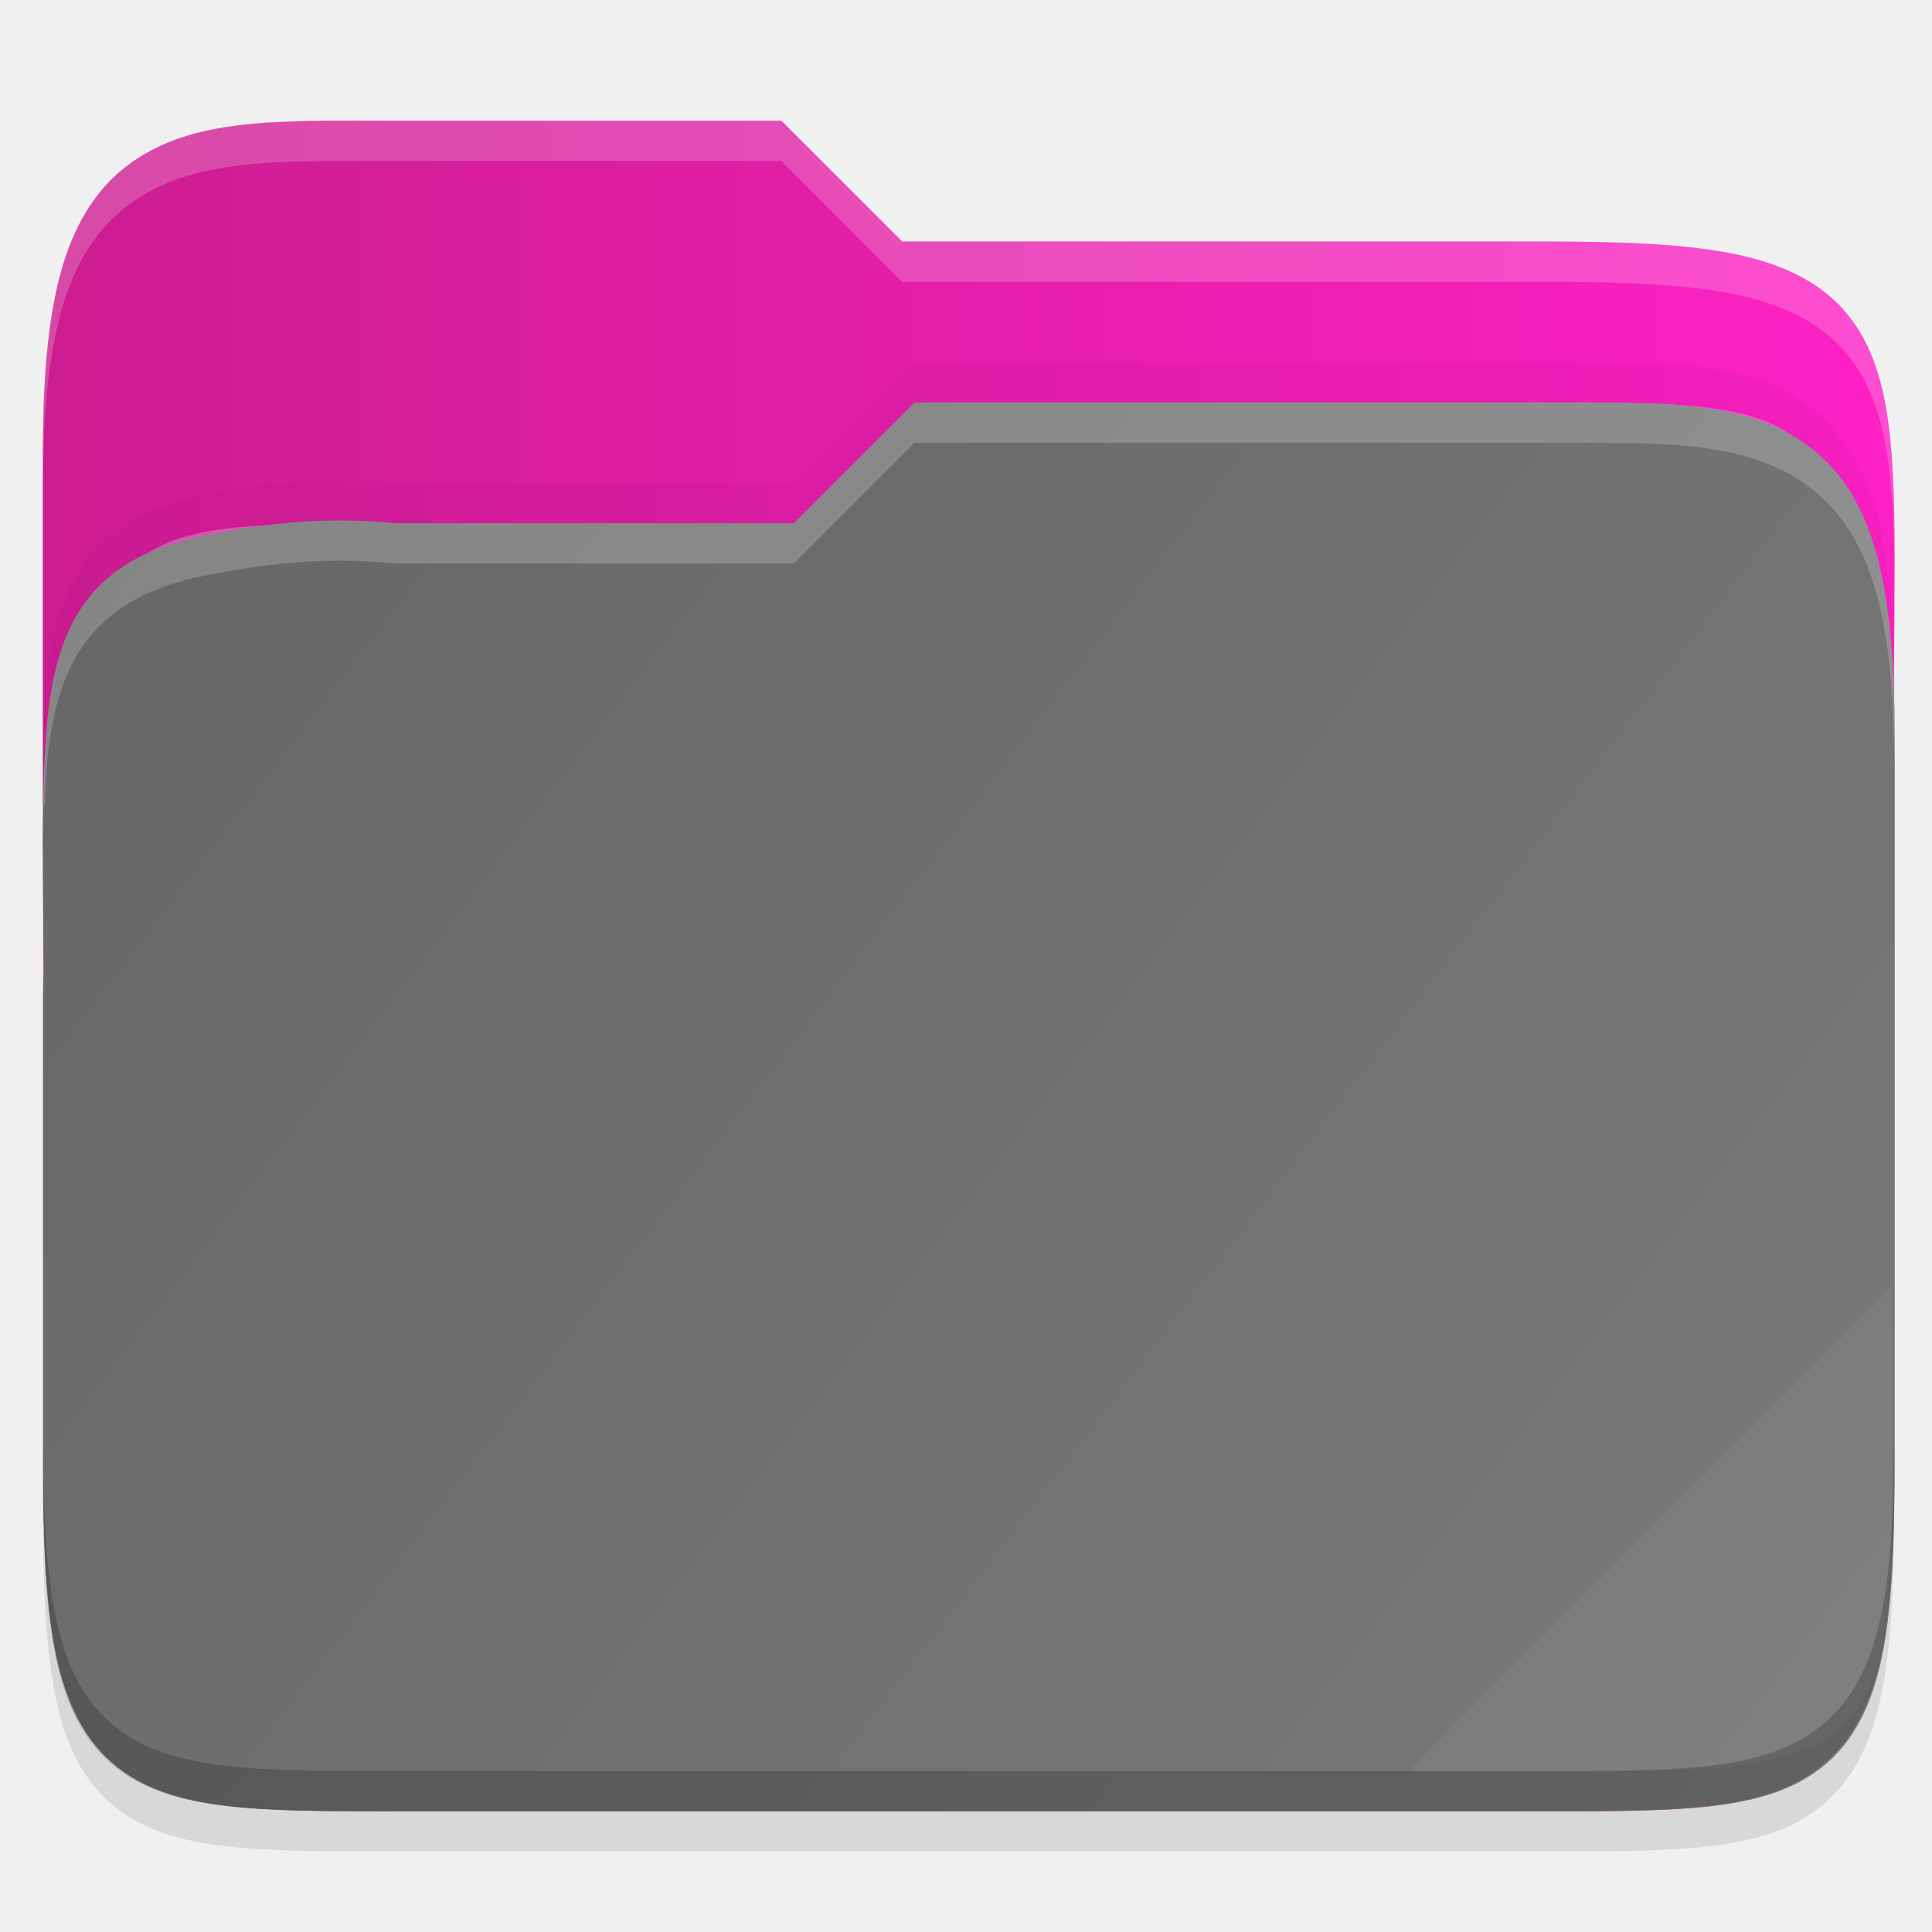
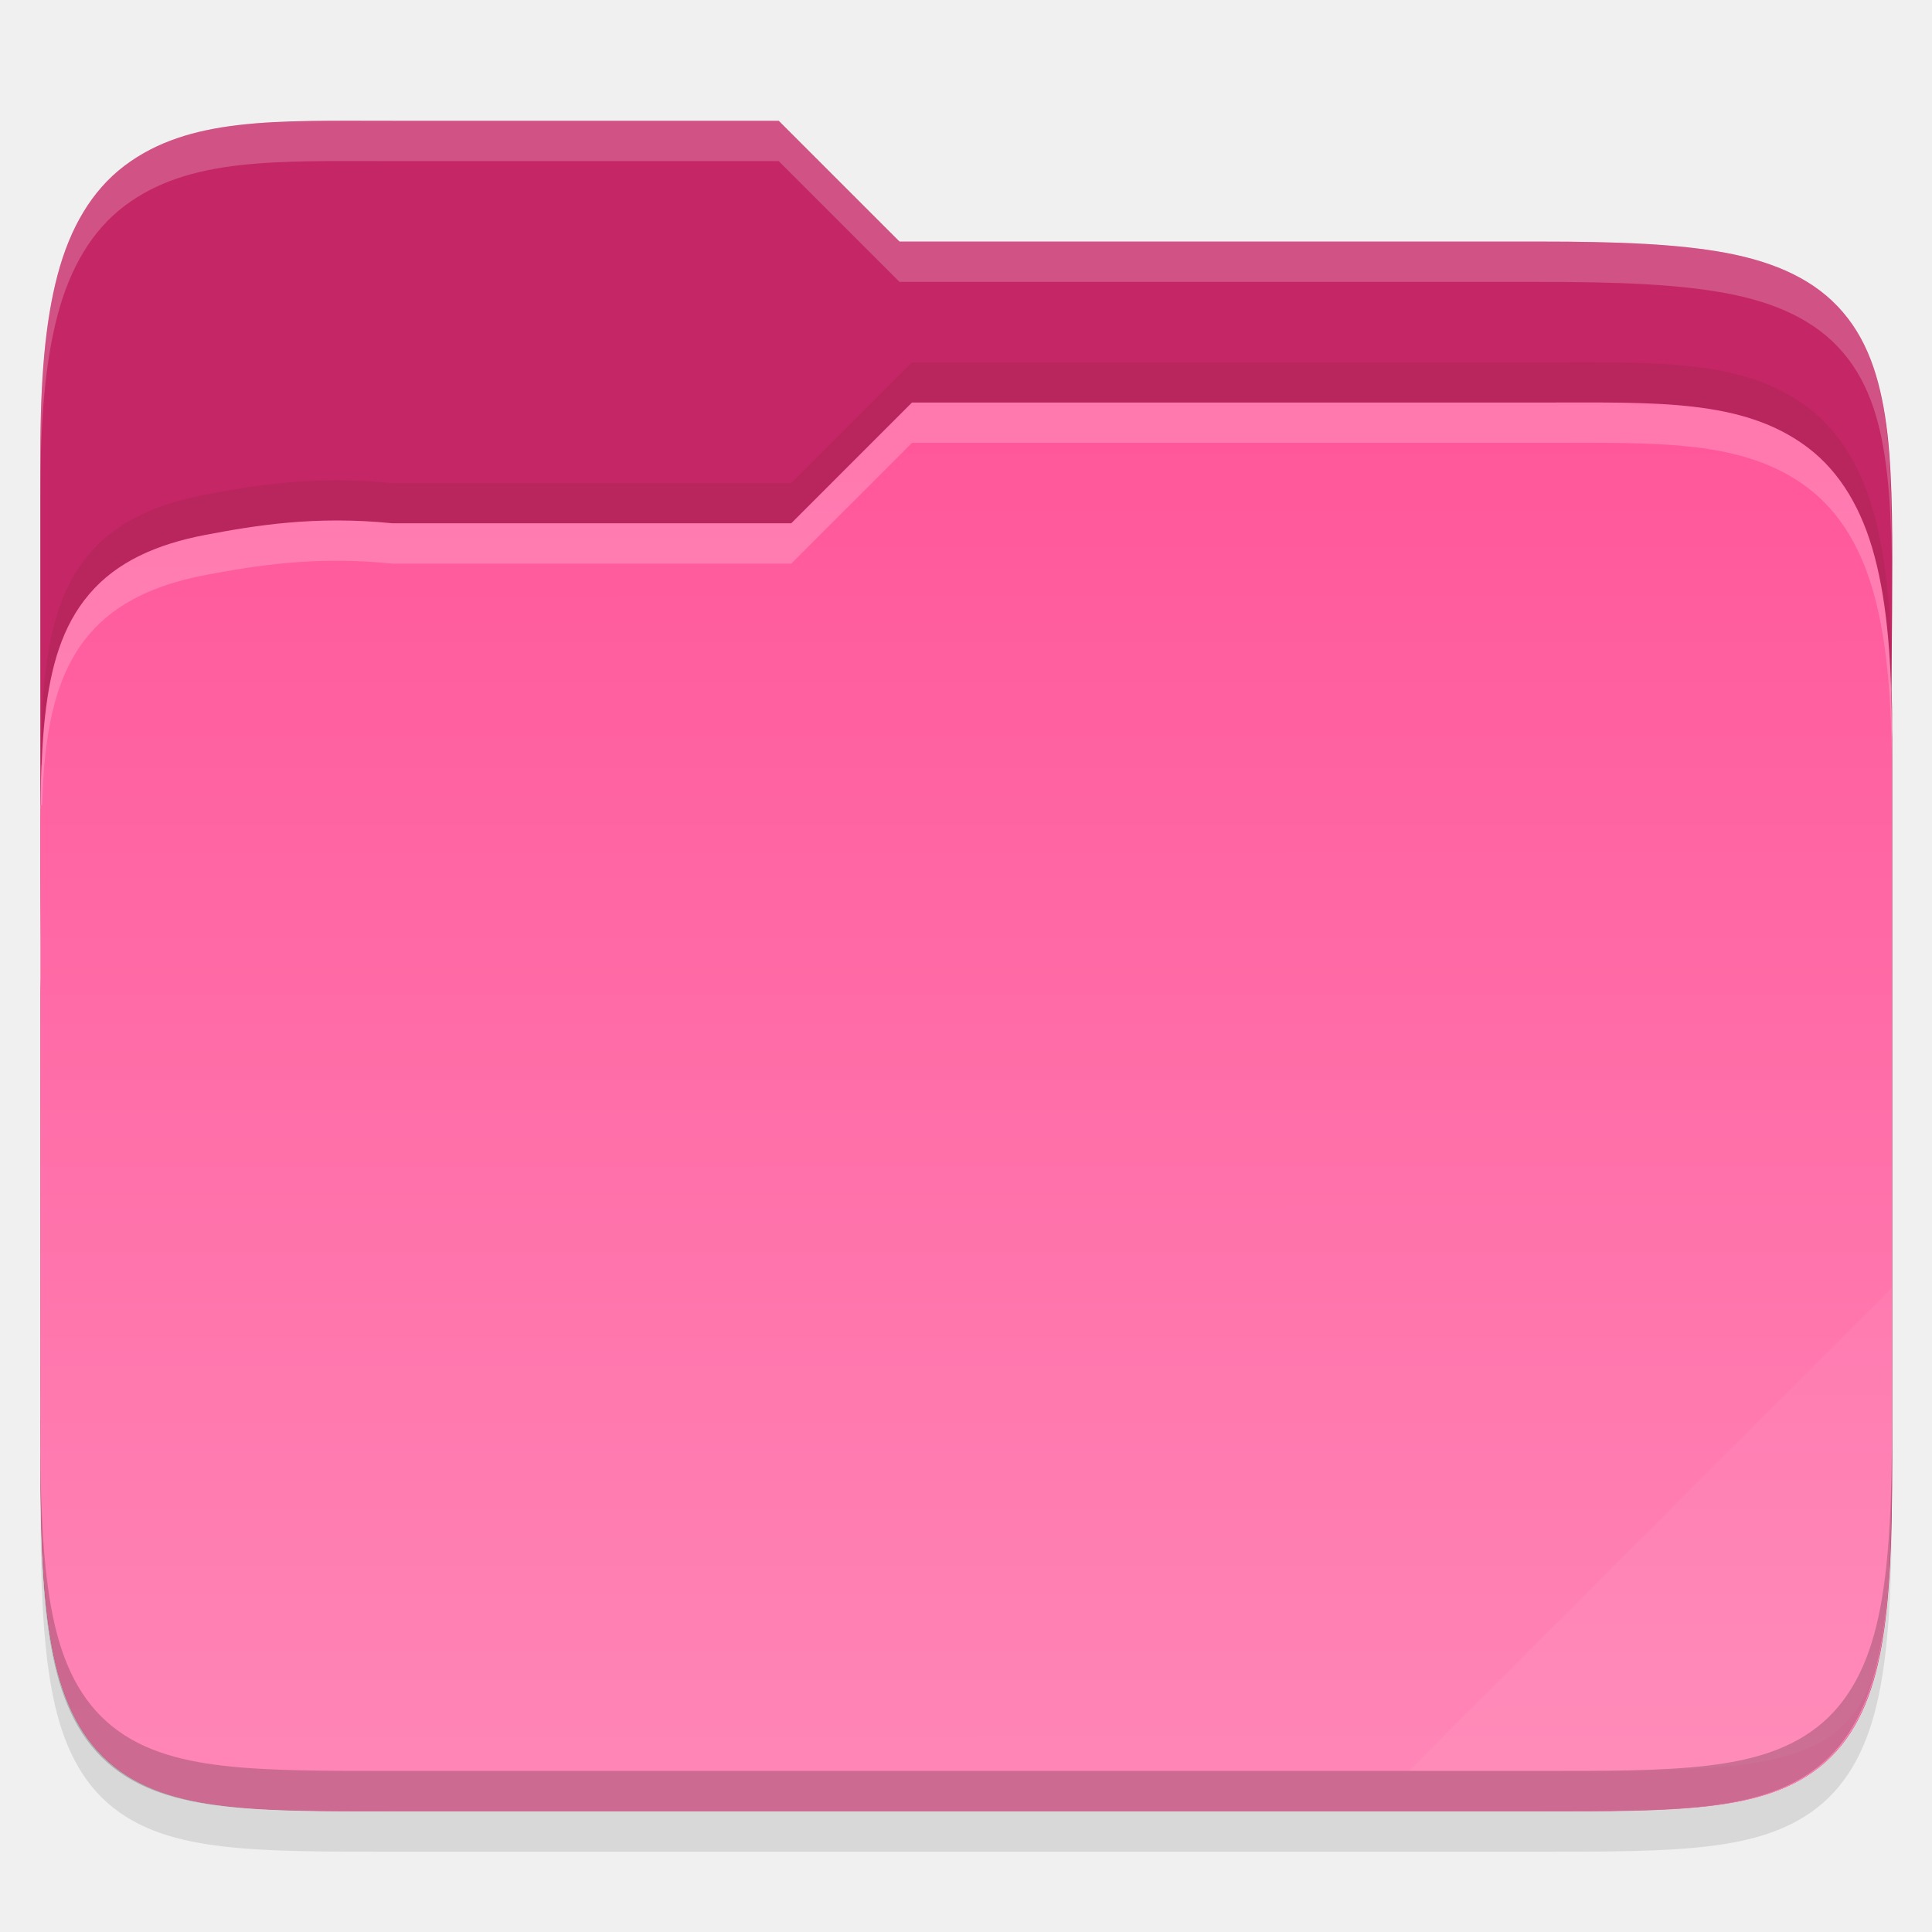
- <svg xmlns="http://www.w3.org/2000/svg" xmlns:xlink="http://www.w3.org/1999/xlink" width="48" height="48" version="1" id="svg52">
-   <defs id="defs32">
-     <linearGradient id="linearGradient13848" x1="321" x2="367" y1="70" y2="105" gradientTransform="translate(-320 -60)" gradientUnits="userSpaceOnUse">
-       <stop stop-color="#666" offset="0" id="stop27" />
-       <stop stop-color="#7a7a7a" offset="1" id="stop29" />
+ <svg xmlns="http://www.w3.org/2000/svg" xmlns:xlink="http://www.w3.org/1999/xlink" width="48" height="48" viewBox="0 0 12.7 12.7" version="1.1" id="svg2919">
+   <defs id="defs2916">
+     <linearGradient xlink:href="#linearGradient1160" id="linearGradient1162" x1="33.064" y1="3.499" x2="33.068" y2="37.499" gradientUnits="userSpaceOnUse" gradientTransform="matrix(0.2645833,0,0,0.2645833,-0.01691163,1.58796)" />
+     <linearGradient id="linearGradient1160">
+       <stop style="stop-color:#ff5599;stop-opacity:1" offset="0" id="stop1156" />
+       <stop style="stop-color:#ff85b6;stop-opacity:1" offset="1" id="stop1158" />
    </linearGradient>
-     <linearGradient id="linearGradient5495">
-       <stop style="stop-color:#cc1d90;stop-opacity:1" offset="0" id="stop5491" />
-       <stop style="stop-color:#fe21c5;stop-opacity:1" offset="1" id="stop5493" />
-     </linearGradient>
-     <linearGradient xlink:href="#linearGradient5495" id="linearGradient1565" x1="1.064" y1="23.999" x2="47.071" y2="23.999" gradientUnits="userSpaceOnUse" />
  </defs>
-   <path d="m9.812 4c-2.9 0-5.051-0.095-6.656 1.119-0.814 0.615-1.354 1.542-1.664 2.717-0.309 1.17-0.428 2.614-0.428 4.488v9.406 3.269 12.27c0 1.952 0.053 3.441 0.268 4.644 0.215 1.206 0.622 2.185 1.387 2.865 0.763 0.679 1.753 0.96 2.894 1.092 1.141 0.132 2.496 0.129 4.199 0.129h28.504c1.671 0 3.01 2e-3 4.144-0.129 1.135-0.132 2.126-0.411 2.895-1.086 0.771-0.676 1.193-1.653 1.42-2.861 0.227-1.206 0.287-2.699 0.287-4.654v-18.539c0-0.258-0.012-0.426-0.014-0.605v-0.012l0.014-1.875c0.013-1.81 0.019-3.251-0.115-4.455-0.134-1.204-0.417-2.23-1.096-3.027-0.682-0.8-1.675-1.24-2.891-1.471-1.212-0.23-2.704-0.285-4.646-0.285h-15.902l-3-3z" color="#000000" color-rendering="auto" dominant-baseline="auto" image-rendering="auto" opacity=".1" shape-rendering="auto" solid-color="#000000" style="font-feature-settings:normal;font-variant-alternates:normal;font-variant-caps:normal;font-variant-ligatures:normal;font-variant-numeric:normal;font-variant-position:normal;isolation:auto;mix-blend-mode:normal;shape-padding:0;text-decoration-color:#000000;text-decoration-line:none;text-decoration-style:solid;text-indent:0;text-orientation:mixed;text-transform:none;white-space:normal" id="path34" />
-   <path id="rect1262" style="fill:url(#linearGradient1565);stroke-linecap:round;stroke-linejoin:round;fill-opacity:1.0" d="M 9.812 3 C 6.912 3 4.761 2.905 3.156 4.119 C 2.343 4.734 1.803 5.661 1.492 6.836 C 1.183 8.006 1.064 9.45 1.064 11.324 L 1.064 20 L 1.072 20 C 1.063 20.684 1.064 21.413 1.07 22.238 L 1.084 24.113 L 1.084 24.125 C 1.082 24.304 1.07 24.472 1.07 24.73 L 1.07 36.27 C 1.07 38.225 1.131 39.718 1.357 40.924 C 1.584 42.132 2.006 43.109 2.777 43.785 C 3.546 44.46 4.537 44.739 5.672 44.871 C 6.806 45.002 8.146 45 9.816 45 L 38.32 45 C 40.023 45 41.379 45.003 42.52 44.871 C 43.661 44.739 44.651 44.458 45.414 43.779 C 46.179 43.099 46.585 42.12 46.801 40.914 C 47.015 39.711 47.068 38.222 47.068 36.27 L 47.068 32 L 47.068 27.73 L 47.068 18.324 C 47.068 18.246 47.065 18.18 47.064 18.104 L 47.064 17.73 C 47.064 17.472 47.053 17.304 47.051 17.125 L 47.051 17.113 L 47.064 15.238 C 47.077 13.428 47.083 11.987 46.949 10.783 C 46.815 9.579 46.533 8.553 45.854 7.756 C 45.172 6.956 44.179 6.516 42.963 6.285 C 41.75 6.055 40.258 6 38.316 6 L 22.414 6 L 19.414 3 L 9.812 3 z " />
-   <path d="m23.002 10-3.002 3h-10.188c-6.813 0-7.748-2.1e-4 -7.748 7.731v1c0-7.731 0.935-7.731 7.748-7.731h10.188l3.002-3h15.314c6.684 0 7.748-2.1e-4 7.748 7.731v-1c0-7.731-1.064-7.731-7.748-7.731z" color="#000000" fill="#fff" opacity=".3" id="path38" />
-   <path d="m38.323 10c2.9 0 5.051-0.095 6.656 1.119 0.814 0.615 1.354 1.542 1.664 2.717 0.309 1.17 0.428 2.614 0.428 4.488v9.406 4.269 4.269c0 1.952-0.053 3.441-0.268 4.644-0.215 1.206-0.622 2.185-1.387 2.865-0.763 0.679-1.753 0.96-2.894 1.092-1.141 0.132-2.496 0.129-4.199 0.129h-28.504c-1.671 0-3.01 2e-3 -4.144-0.129-1.135-0.132-2.126-0.411-2.894-1.086-0.771-0.676-1.193-1.653-1.42-2.861-0.227-1.206-0.287-2.699-0.287-4.654v-11.539c0-0.258 0.012-0.426 0.014-0.605v-0.012l-0.014-1.875c-0.013-1.81-0.019-3.251 0.115-4.455 0.134-1.204 0.417-2.23 1.096-3.027 0.682-0.8 1.675-1.24 2.891-1.471 1.212-0.23 2.714-0.48 4.647-0.285h9.902l3-3z" color="#000000" color-rendering="auto" dominant-baseline="auto" fill="url(#linearGradient13848)" image-rendering="auto" shape-rendering="auto" solid-color="#000000" style="font-feature-settings:normal;font-variant-alternates:normal;font-variant-caps:normal;font-variant-ligatures:normal;font-variant-numeric:normal;font-variant-position:normal;isolation:auto;mix-blend-mode:normal;shape-padding:0;text-decoration-color:#000000;text-decoration-line:none;text-decoration-style:solid;text-indent:0;text-orientation:mixed;text-transform:none;white-space:normal" id="path40" />
-   <path d="m47 32-12 12h4.689c6.632 0 7.311-0.68 7.311-7.298z" color="#000000" fill="#fff" opacity=".05" id="path42" />
-   <path d="m1.065 35.27v1c0 1.952 0.053 3.441 0.268 4.644 0.215 1.206 0.622 2.185 1.387 2.865 0.763 0.679 1.753 0.96 2.894 1.092 1.141 0.132 2.496 0.129 4.199 0.129h28.504c1.671 0 3.01 2e-3 4.144-0.129 1.135-0.132 2.126-0.411 2.895-1.086 0.771-0.676 1.193-1.653 1.42-2.861 0.227-1.206 0.287-2.699 0.287-4.654v-1c0 1.955-0.061 3.449-0.287 4.654-0.227 1.208-0.649 2.185-1.42 2.861-0.769 0.675-1.759 0.954-2.895 1.086-1.134 0.131-2.474 0.129-4.144 0.129h-28.504c-1.703 0-3.058 3e-3 -4.199-0.129-1.142-0.132-2.132-0.413-2.894-1.092-0.765-0.681-1.171-1.659-1.387-2.865-0.215-1.203-0.268-2.692-0.268-4.644z" color="#000000" color-rendering="auto" dominant-baseline="auto" image-rendering="auto" opacity=".2" shape-rendering="auto" solid-color="#000000" style="font-feature-settings:normal;font-variant-alternates:normal;font-variant-caps:normal;font-variant-ligatures:normal;font-variant-numeric:normal;font-variant-position:normal;isolation:auto;mix-blend-mode:normal;shape-padding:0;text-decoration-color:#000000;text-decoration-line:none;text-decoration-style:solid;text-indent:0;text-orientation:mixed;text-transform:none;white-space:normal" id="path44" />
-   <path d="m22.721 10-3 3h-9.902c-1.932-0.195-3.434 0.056-4.646 0.285-1.216 0.23-2.209 0.67-2.891 1.471-0.679 0.797-0.962 1.823-1.096 3.027-0.073 0.655-0.102 1.4-0.113 2.217h0.039c0.017-0.423 0.034-0.851 0.074-1.217 0.134-1.204 0.417-2.23 1.096-3.027 0.682-0.8 1.675-1.24 2.891-1.471 1.212-0.23 2.714-0.48 4.646-0.285h9.902l3-3h15.602c2.9 0 5.051-0.095 6.656 1.119 0.814 0.615 1.354 1.542 1.664 2.717 0.309 1.17 0.428 2.614 0.428 4.488v-1c0-1.875-0.118-3.318-0.428-4.488-0.31-1.175-0.851-2.102-1.664-2.717-1.605-1.214-3.756-1.119-6.656-1.119z" color="#000000" color-rendering="auto" dominant-baseline="auto" fill="#fff" image-rendering="auto" opacity=".2" shape-rendering="auto" solid-color="#000000" style="font-feature-settings:normal;font-variant-alternates:normal;font-variant-caps:normal;font-variant-ligatures:normal;font-variant-numeric:normal;font-variant-position:normal;isolation:auto;mix-blend-mode:normal;shape-padding:0;text-decoration-color:#000000;text-decoration-line:none;text-decoration-style:solid;text-indent:0;text-orientation:mixed;text-transform:none;white-space:normal" id="path46" />
-   <path d="m22.721 9-3 3h-9.902c-1.932-0.195-3.434 0.056-4.646 0.285-1.216 0.23-2.209 0.67-2.891 1.471-0.679 0.797-0.962 1.823-1.096 3.027-0.073 0.655-0.102 1.4-0.113 2.217h0.039c0.017-0.423 0.034-0.851 0.074-1.217 0.134-1.204 0.417-2.23 1.096-3.027 0.682-0.8 1.675-1.24 2.891-1.471 1.212-0.23 2.714-0.48 4.646-0.285h9.902l3-3h15.602c2.9 0 5.051-0.095 6.656 1.119 0.814 0.615 1.354 1.542 1.664 2.717 0.309 1.17 0.428 2.614 0.428 4.488v-1c0-1.875-0.118-3.318-0.428-4.488-0.31-1.175-0.851-2.102-1.664-2.717-1.605-1.214-3.756-1.119-6.656-1.119z" color="#000000" color-rendering="auto" dominant-baseline="auto" image-rendering="auto" opacity=".1" shape-rendering="auto" solid-color="#000000" style="font-feature-settings:normal;font-variant-alternates:normal;font-variant-caps:normal;font-variant-ligatures:normal;font-variant-numeric:normal;font-variant-position:normal;isolation:auto;mix-blend-mode:normal;shape-padding:0;text-decoration-color:#000000;text-decoration-line:none;text-decoration-style:solid;text-indent:0;text-orientation:mixed;text-transform:none;white-space:normal;fill:#a10984;fill-opacity:1" id="path48" />
-   <path d="m9.812 3c-2.9 0-5.051-0.095-6.656 1.119-0.814 0.615-1.354 1.542-1.664 2.717-0.309 1.17-0.428 2.614-0.428 4.488v1c0-1.875 0.118-3.318 0.428-4.488 0.31-1.175 0.851-2.102 1.664-2.717 1.605-1.214 3.756-1.119 6.656-1.119h9.602l3 3h15.902c1.942 0 3.434 0.056 4.646 0.285 1.216 0.23 2.209 0.67 2.891 1.471 0.679 0.797 0.962 1.823 1.096 3.027 0.067 0.602 0.1 1.263 0.113 2 0-1.128-0.019-2.153-0.113-3-0.134-1.204-0.417-2.23-1.096-3.027-0.682-0.8-1.675-1.24-2.891-1.471-1.212-0.23-2.704-0.285-4.646-0.285h-15.902l-3-3zm37.244 14.367-0.01 0.746v0.012c0 0.179 0.014 0.347 0.014 0.605v-1c0-0.155 0-0.251-0.01-0.363z" color="#000000" color-rendering="auto" dominant-baseline="auto" fill="#fff" image-rendering="auto" opacity=".2" shape-rendering="auto" solid-color="#000000" style="font-feature-settings:normal;font-variant-alternates:normal;font-variant-caps:normal;font-variant-ligatures:normal;font-variant-numeric:normal;font-variant-position:normal;isolation:auto;mix-blend-mode:normal;shape-padding:0;text-decoration-color:#000000;text-decoration-line:none;text-decoration-style:solid;text-indent:0;text-orientation:mixed;text-transform:none;white-space:normal" id="path50" />
+   <path d="m 2.58,1.059 c -0.767,0 -1.336,-0.025 -1.761,0.296 -0.215,0.163 -0.358,0.408 -0.44,0.719 -0.082,0.31 -0.113,0.692 -0.113,1.188 v 2.489 0.865 3.246 c 0,0.517 0.014,0.911 0.071,1.229 0.057,0.319 0.165,0.578 0.367,0.758 0.202,0.18 0.464,0.254 0.766,0.289 0.302,0.035 0.66,0.034 1.111,0.034 H 10.121 c 0.442,0 0.796,5.3e-4 1.097,-0.034 0.3,-0.035 0.562,-0.109 0.766,-0.287 0.204,-0.179 0.316,-0.437 0.376,-0.757 0.06,-0.319 0.076,-0.714 0.076,-1.231 V 4.956 c 0,-0.068 -0.003,-0.113 -0.004,-0.16 v -0.003 l 0.004,-0.496 C 12.439,3.818 12.44,3.437 12.405,3.118 12.37,2.8 12.295,2.528 12.115,2.317 11.935,2.105 11.672,1.989 11.35,1.928 11.03,1.867 10.635,1.853 10.121,1.853 H 5.913 l -0.794,-0.794 z" style="color:#000000;font-variant-ligatures:normal;font-variant-position:normal;font-variant-caps:normal;font-variant-numeric:normal;font-variant-alternates:normal;font-feature-settings:normal;text-indent:0;text-decoration-line:none;text-decoration-style:solid;text-decoration-color:#000000;text-transform:none;text-orientation:mixed;dominant-baseline:auto;white-space:normal;shape-padding:0;opacity:0.1;isolation:auto;mix-blend-mode:normal;solid-color:#000000;fill:#000000;stroke-width:0.265;color-rendering:auto;image-rendering:auto;shape-rendering:auto" id="path2471" />
+   <path id="rect1262" style="fill:#c52766;fill-opacity:1;stroke-width:0.265;stroke-linecap:round;stroke-linejoin:round" d="m 2.579,0.794 c -0.767,0 -1.336,-0.025 -1.761,0.296 -0.215,0.163 -0.358,0.408 -0.44,0.719 -0.082,0.31 -0.113,0.692 -0.113,1.188 v 2.295 h 0.002 c -0.003,0.181 -0.002,0.374 -5.292e-4,0.592 l 0.004,0.496 v 0.003 c -5.292e-4,0.047 -0.004,0.092 -0.004,0.16 v 3.053 c 0,0.517 0.016,0.912 0.076,1.231 0.06,0.32 0.172,0.578 0.376,0.757 0.203,0.178 0.465,0.252 0.766,0.287 0.3,0.035 0.655,0.034 1.097,0.034 h 7.542 c 0.451,0 0.809,7.41e-4 1.111,-0.034 0.302,-0.035 0.564,-0.109 0.766,-0.289 0.202,-0.18 0.31,-0.439 0.367,-0.758 0.057,-0.318 0.071,-0.712 0.071,-1.229 V 8.467 7.337 4.849 c 0,-0.021 -9.26e-4,-0.038 -10e-4,-0.058 v -0.099 c 0,-0.068 -0.003,-0.113 -0.004,-0.16 v -0.003 l 0.004,-0.496 c 0.003,-0.479 0.005,-0.86 -0.03,-1.179 C 12.37,2.535 12.295,2.263 12.115,2.053 11.935,1.841 11.672,1.724 11.35,1.663 11.03,1.603 10.635,1.588 10.121,1.588 H 5.913 l -0.794,-0.794 z" />
+   <path d="m 2.579,0.794 c -0.767,0 -1.336,-0.025 -1.761,0.296 -0.215,0.163 -0.358,0.408 -0.44,0.719 -0.082,0.31 -0.113,0.692 -0.113,1.188 V 3.261 c 0,-0.496 0.031,-0.878 0.113,-1.188 0.082,-0.311 0.225,-0.556 0.44,-0.719 C 1.243,1.034 1.812,1.059 2.579,1.059 h 2.54 l 0.794,0.794 H 10.121 c 0.514,0 0.909,0.015 1.229,0.075 0.322,0.061 0.584,0.177 0.765,0.389 0.18,0.211 0.254,0.482 0.29,0.801 0.018,0.159 0.026,0.334 0.03,0.529 0,-0.298 -0.005,-0.57 -0.03,-0.794 C 12.37,2.535 12.295,2.263 12.115,2.053 11.935,1.841 11.672,1.724 11.35,1.663 11.029,1.603 10.635,1.588 10.121,1.588 H 5.913 l -0.794,-0.794 z m 9.854,3.801 -0.003,0.197 v 0.003 c 0,0.047 0.004,0.092 0.004,0.16 V 4.692 c 0,-0.041 0,-0.067 -0.003,-0.096 z" style="color:#000000;font-variant-ligatures:normal;font-variant-position:normal;font-variant-caps:normal;font-variant-numeric:normal;font-variant-alternates:normal;font-feature-settings:normal;text-indent:0;text-decoration-line:none;text-decoration-style:solid;text-decoration-color:#000000;text-transform:none;text-orientation:mixed;dominant-baseline:auto;white-space:normal;shape-padding:0;opacity:0.2;isolation:auto;mix-blend-mode:normal;solid-color:#000000;fill:#ffffff;stroke-width:0.265;color-rendering:auto;image-rendering:auto;shape-rendering:auto" id="path2347" />
+   <path d="m 10.122,2.646 c 0.767,0 1.336,-0.025 1.761,0.296 0.215,0.163 0.358,0.408 0.44,0.719 0.082,0.31 0.113,0.692 0.113,1.188 v 4.748 c 0,0.517 -0.014,0.911 -0.071,1.229 -0.057,0.319 -0.165,0.578 -0.367,0.758 -0.202,0.18 -0.464,0.254 -0.766,0.289 -0.302,0.035 -0.66,0.034 -1.111,0.034 H 2.58 c -0.442,0 -0.796,5.29e-4 -1.097,-0.034 C 1.183,11.838 0.921,11.764 0.718,11.585 0.514,11.406 0.402,11.148 0.342,10.828 0.282,10.509 0.266,10.114 0.266,9.597 V 5.884 c -0.003,-0.479 -0.005,-0.86 0.03,-1.179 C 0.332,4.387 0.407,4.116 0.587,3.905 0.767,3.693 1.03,3.577 1.351,3.516 1.672,3.455 2.07,3.388 2.581,3.44 h 2.62 l 0.794,-0.794 z" style="color:#000000;font-variant-ligatures:normal;font-variant-position:normal;font-variant-caps:normal;font-variant-numeric:normal;font-variant-alternates:normal;font-feature-settings:normal;text-indent:0;text-decoration-line:none;text-decoration-style:solid;text-decoration-color:#000000;text-transform:none;text-orientation:mixed;dominant-baseline:auto;white-space:normal;shape-padding:0;isolation:auto;mix-blend-mode:normal;solid-color:#000000;fill:url(#linearGradient1162);fill-opacity:1;stroke-width:0.265;color-rendering:auto;image-rendering:auto;shape-rendering:auto" id="path937" />
+   <path d="M 12.435,8.467 9.26,11.642 h 1.241 c 1.755,0 1.934,-0.18 1.934,-1.931 z" style="color:#000000;opacity:0.05;fill:#ffffff;stroke-width:0.265" id="path2605" />
+   <path d="m 0.265,9.332 v 0.265 c 0,0.517 0.014,0.911 0.071,1.229 0.057,0.319 0.165,0.578 0.367,0.758 0.202,0.18 0.464,0.254 0.766,0.289 0.302,0.035 0.66,0.034 1.111,0.034 h 7.542 c 0.442,0 0.796,5.29e-4 1.097,-0.034 0.3,-0.035 0.562,-0.109 0.766,-0.287 0.204,-0.179 0.316,-0.437 0.376,-0.757 0.06,-0.319 0.076,-0.714 0.076,-1.231 V 9.332 c 0,0.517 -0.016,0.912 -0.076,1.231 -0.06,0.32 -0.172,0.578 -0.376,0.757 -0.203,0.178 -0.465,0.252 -0.766,0.287 -0.3,0.035 -0.654,0.034 -1.097,0.034 H 2.579 c -0.451,0 -0.809,7.93e-4 -1.111,-0.034 -0.302,-0.035 -0.564,-0.109 -0.766,-0.289 -0.202,-0.18 -0.31,-0.439 -0.367,-0.758 -0.057,-0.318 -0.071,-0.712 -0.071,-1.229 z" style="color:#000000;font-variant-ligatures:normal;font-variant-position:normal;font-variant-caps:normal;font-variant-numeric:normal;font-variant-alternates:normal;font-feature-settings:normal;text-indent:0;text-decoration-line:none;text-decoration-style:solid;text-decoration-color:#000000;text-transform:none;text-orientation:mixed;dominant-baseline:auto;white-space:normal;shape-padding:0;opacity:0.2;isolation:auto;mix-blend-mode:normal;solid-color:#000000;fill:#000000;stroke-width:0.265;color-rendering:auto;image-rendering:auto;shape-rendering:auto" id="path2213" />
+   <path d="m 5.995,2.646 -0.794,0.794 H 2.581 C 2.07,3.388 1.672,3.455 1.351,3.516 1.03,3.577 0.767,3.693 0.587,3.905 0.407,4.116 0.332,4.387 0.297,4.706 0.277,4.879 0.27,5.076 0.267,5.292 h 0.01 c 0.004,-0.112 0.009,-0.225 0.02,-0.322 C 0.332,4.652 0.407,4.38 0.587,4.169 0.767,3.958 1.03,3.841 1.351,3.78 1.672,3.719 2.07,3.653 2.581,3.705 h 2.62 l 0.794,-0.794 h 4.128 c 0.767,0 1.336,-0.025 1.761,0.296 0.215,0.163 0.358,0.408 0.44,0.719 0.082,0.31 0.113,0.692 0.113,1.188 V 4.849 c 0,-0.496 -0.031,-0.878 -0.113,-1.188 C 12.242,3.35 12.099,3.105 11.884,2.942 11.459,2.621 10.89,2.646 10.123,2.646 Z" style="color:#000000;font-variant-ligatures:normal;font-variant-position:normal;font-variant-caps:normal;font-variant-numeric:normal;font-variant-alternates:normal;font-feature-settings:normal;text-indent:0;text-decoration-line:none;text-decoration-style:solid;text-decoration-color:#000000;text-transform:none;text-orientation:mixed;dominant-baseline:auto;white-space:normal;shape-padding:0;opacity:0.2;isolation:auto;mix-blend-mode:normal;solid-color:#000000;fill:#ffffff;stroke-width:0.265;color-rendering:auto;image-rendering:auto;shape-rendering:auto" id="path2073" />
+   <path d="m 5.995,2.382 -0.794,0.794 H 2.581 C 2.07,3.124 1.672,3.19 1.352,3.251 1.03,3.312 0.767,3.428 0.587,3.64 0.407,3.851 0.332,4.122 0.297,4.441 0.278,4.614 0.27,4.811 0.267,5.028 h 0.01 c 0.004,-0.112 0.009,-0.225 0.02,-0.322 C 0.332,4.387 0.407,4.116 0.587,3.905 0.767,3.693 1.03,3.577 1.351,3.516 1.672,3.455 2.07,3.388 2.581,3.44 h 2.62 l 0.794,-0.794 h 4.128 c 0.767,0 1.336,-0.025 1.761,0.296 0.215,0.163 0.358,0.408 0.44,0.719 0.082,0.31 0.113,0.692 0.113,1.188 V 4.584 c 0,-0.496 -0.031,-0.878 -0.113,-1.188 C 12.242,3.086 12.099,2.841 11.884,2.678 11.459,2.357 10.89,2.382 10.123,2.382 Z" style="color:#000000;font-variant-ligatures:normal;font-variant-position:normal;font-variant-caps:normal;font-variant-numeric:normal;font-variant-alternates:normal;font-feature-settings:normal;text-indent:0;text-decoration-line:none;text-decoration-style:solid;text-decoration-color:#000000;text-transform:none;text-orientation:mixed;dominant-baseline:auto;white-space:normal;shape-padding:0;opacity:0.1;isolation:auto;mix-blend-mode:normal;solid-color:#000000;fill:#491706;fill-opacity:1;stroke-width:0.265;color-rendering:auto;image-rendering:auto;shape-rendering:auto" id="path1919" />
</svg>
